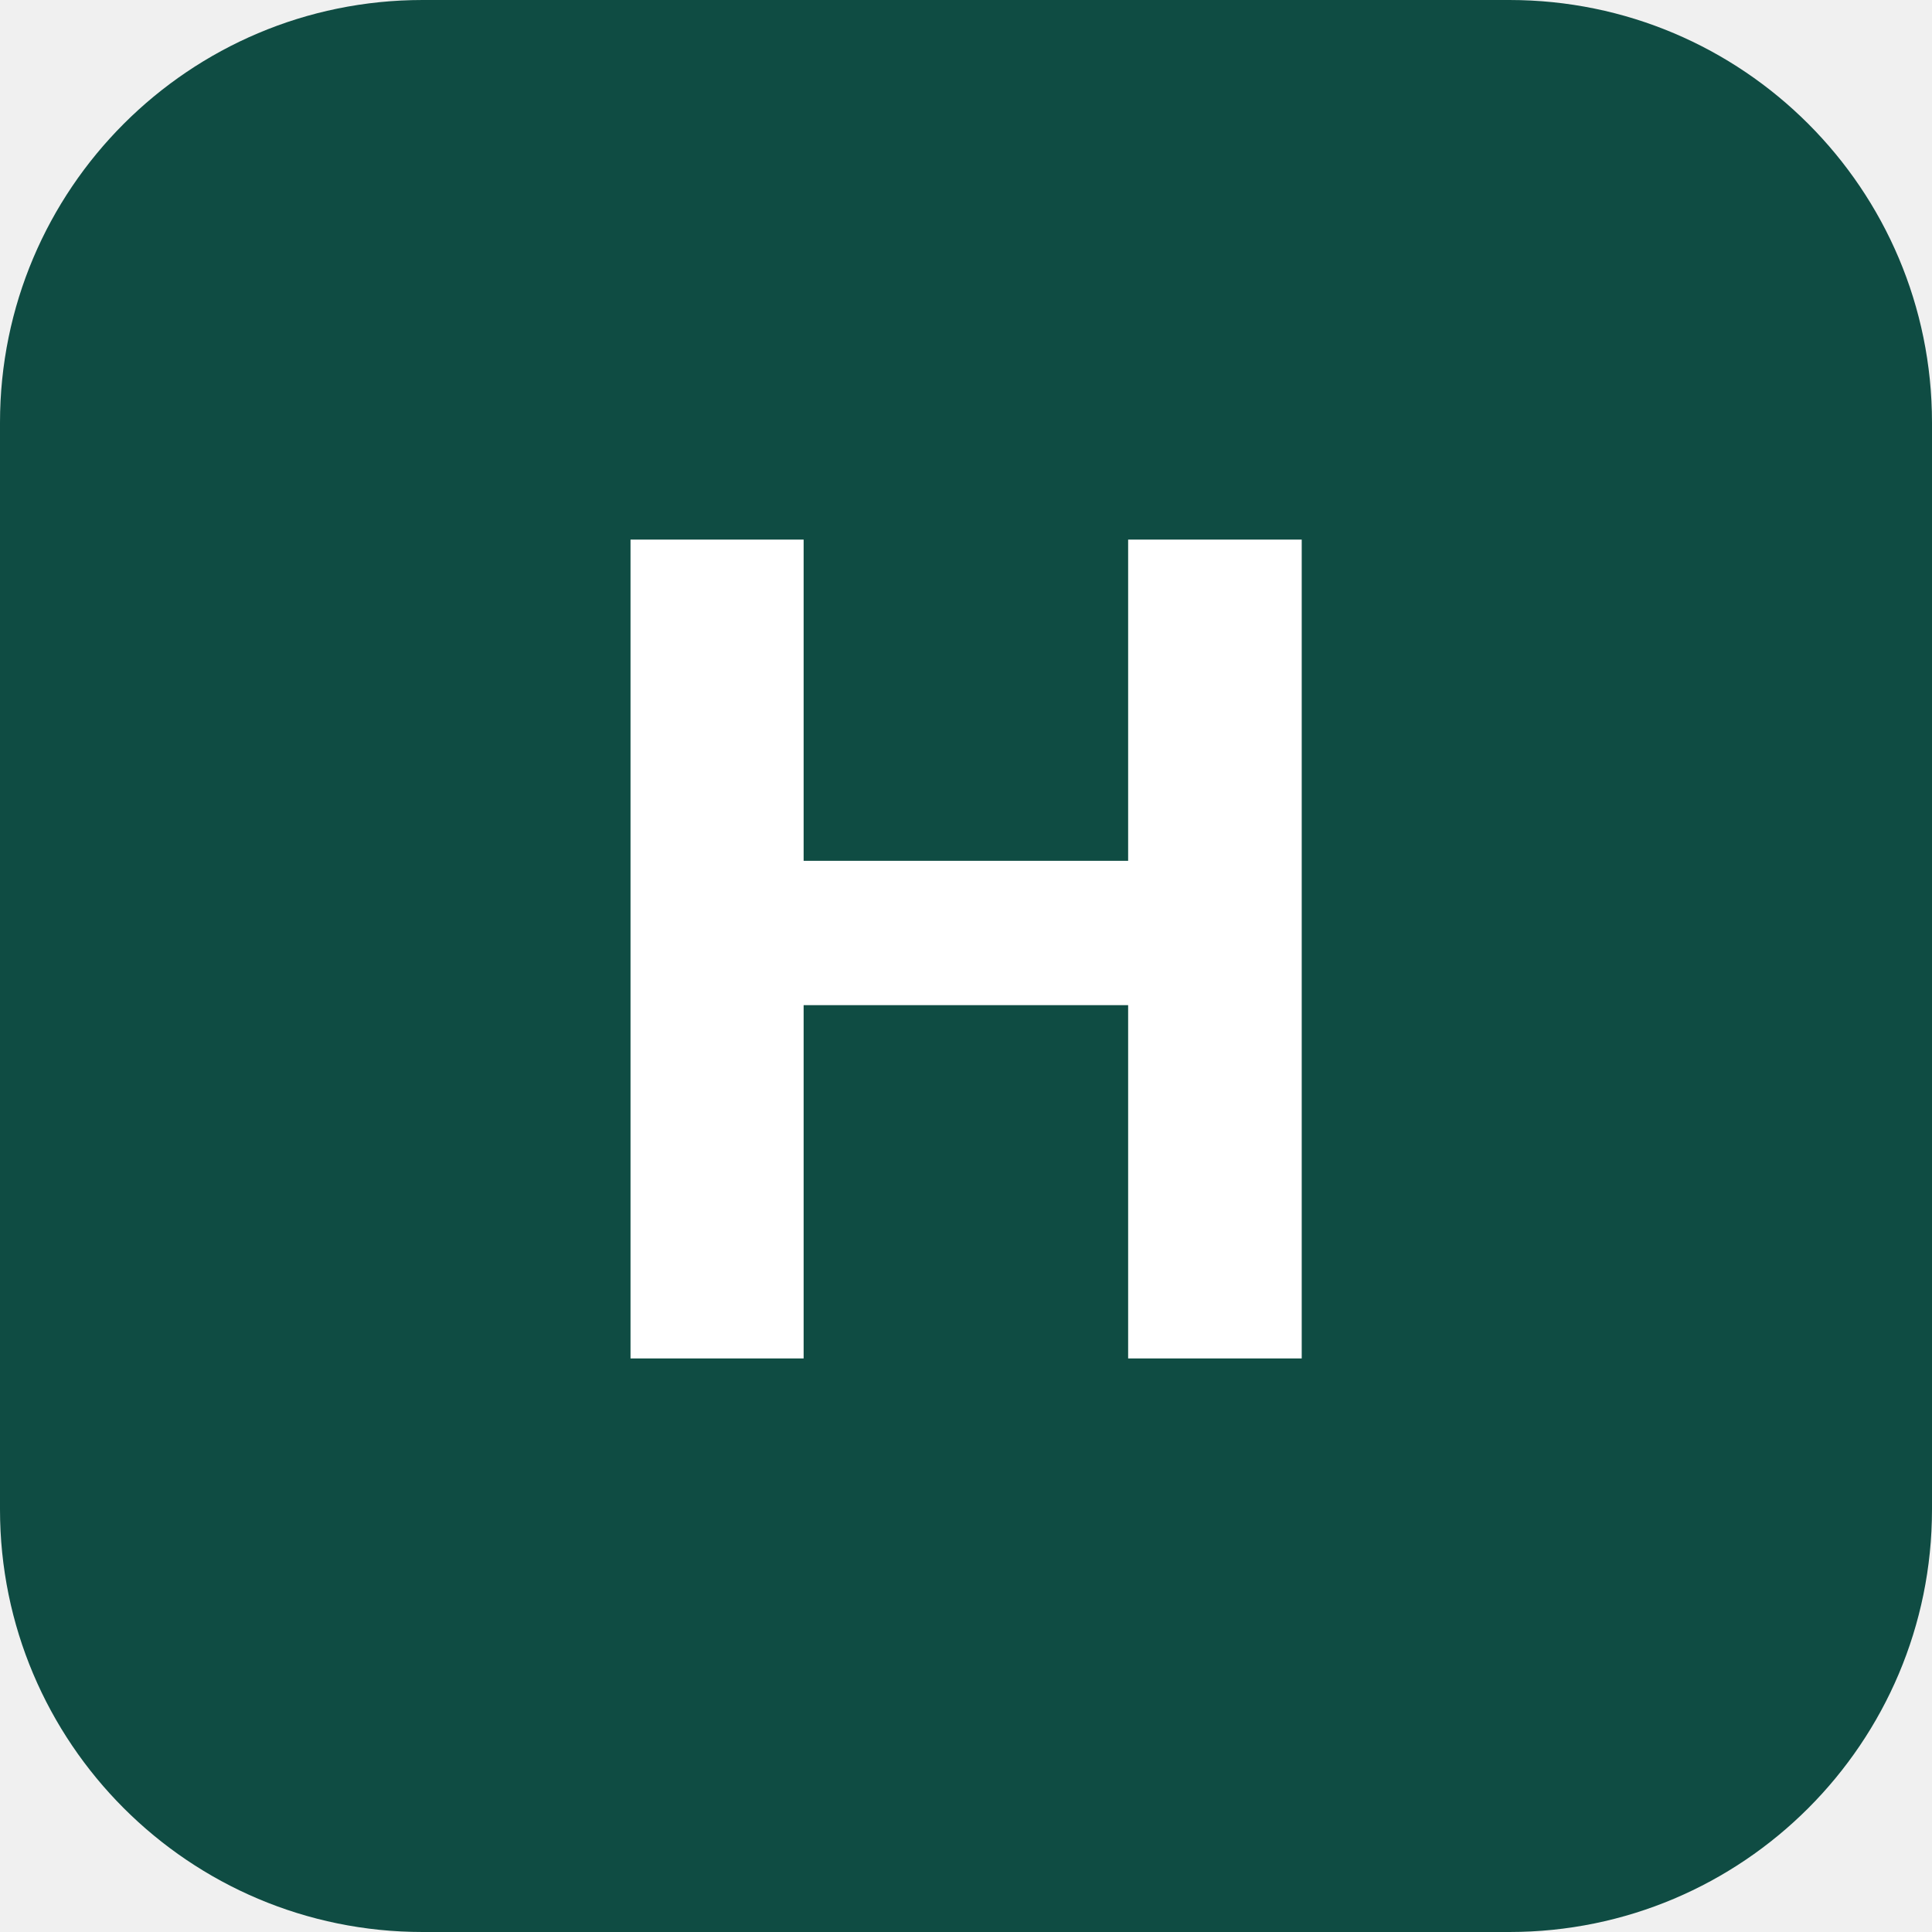
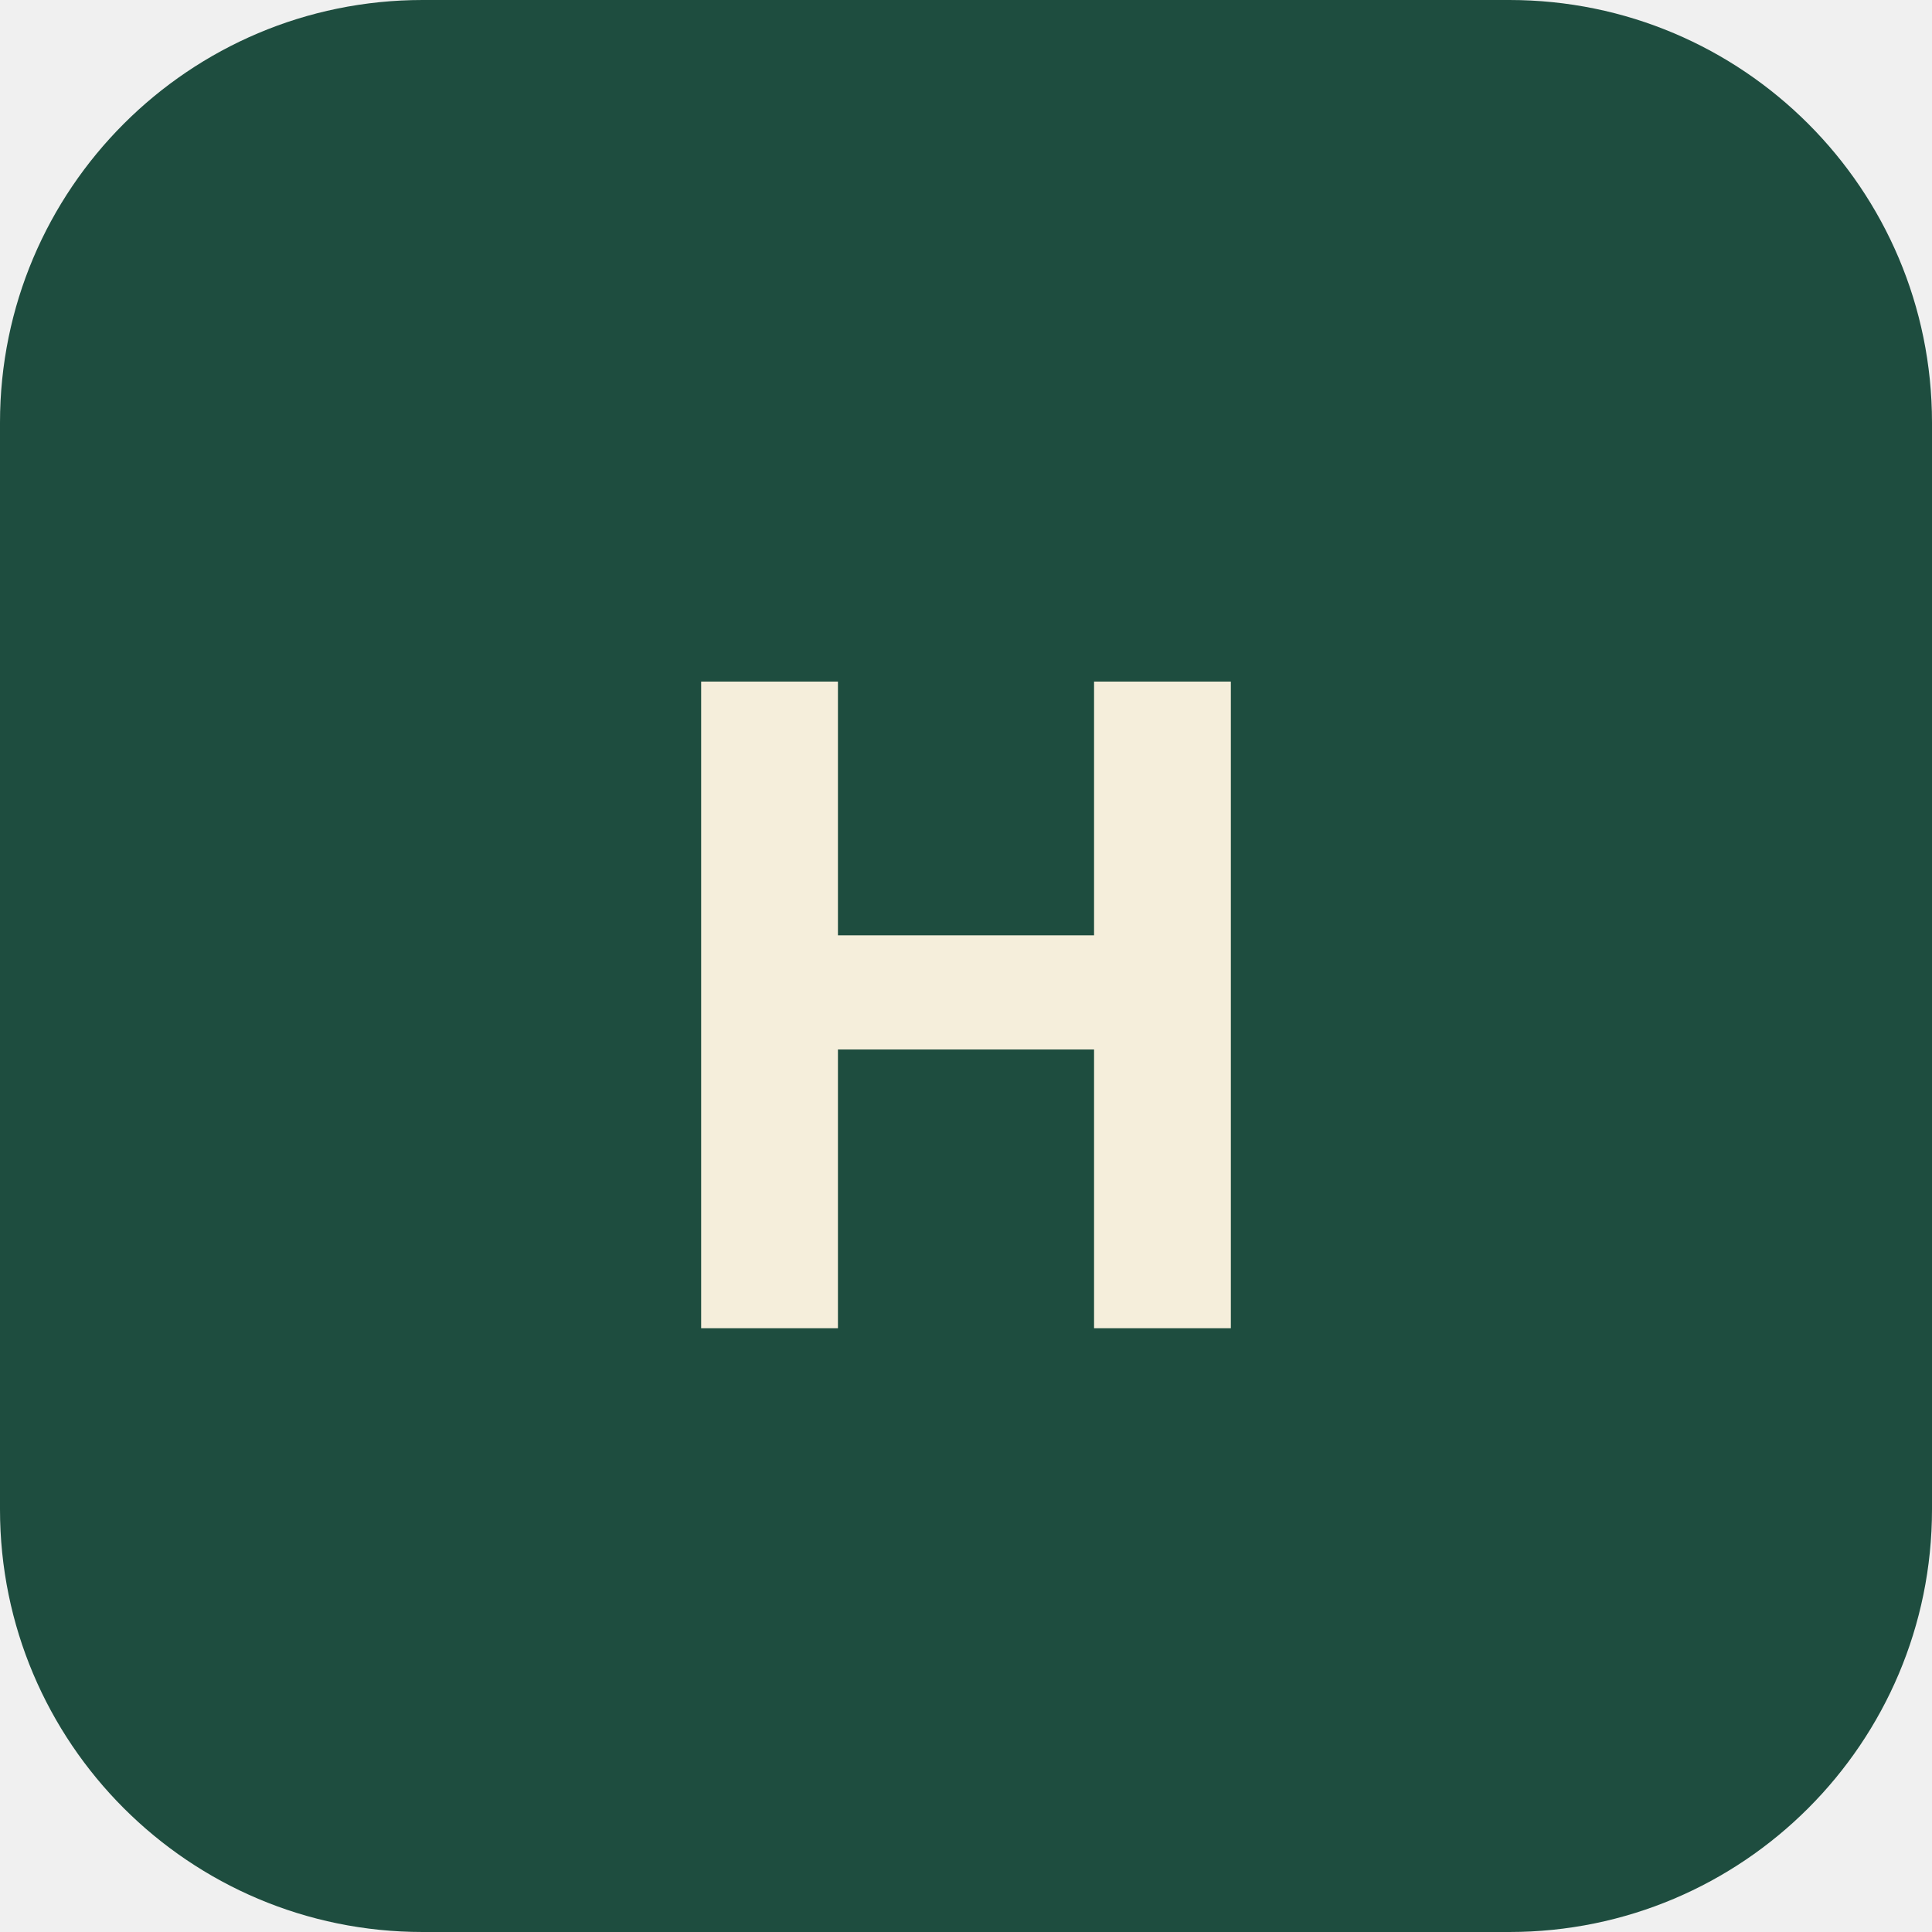
<svg xmlns="http://www.w3.org/2000/svg" viewBox="0 0 64 64">
-   <rect width="64" height="64" rx="14" fill="#0f4c43" />
-   <text x="32" y="45" font-family="system-ui, sans-serif" font-size="38" font-weight="700" fill="#ffffff" text-anchor="middle">H</text>
+   <rect width="64" height="64" rx="14" fill="#1E4D3F" />
+   <text x="32" y="44" font-family="Archivo, system-ui, sans-serif" font-size="30" font-weight="700" letter-spacing="1" fill="#F5EEDB" text-anchor="middle">H</text>
</svg>
